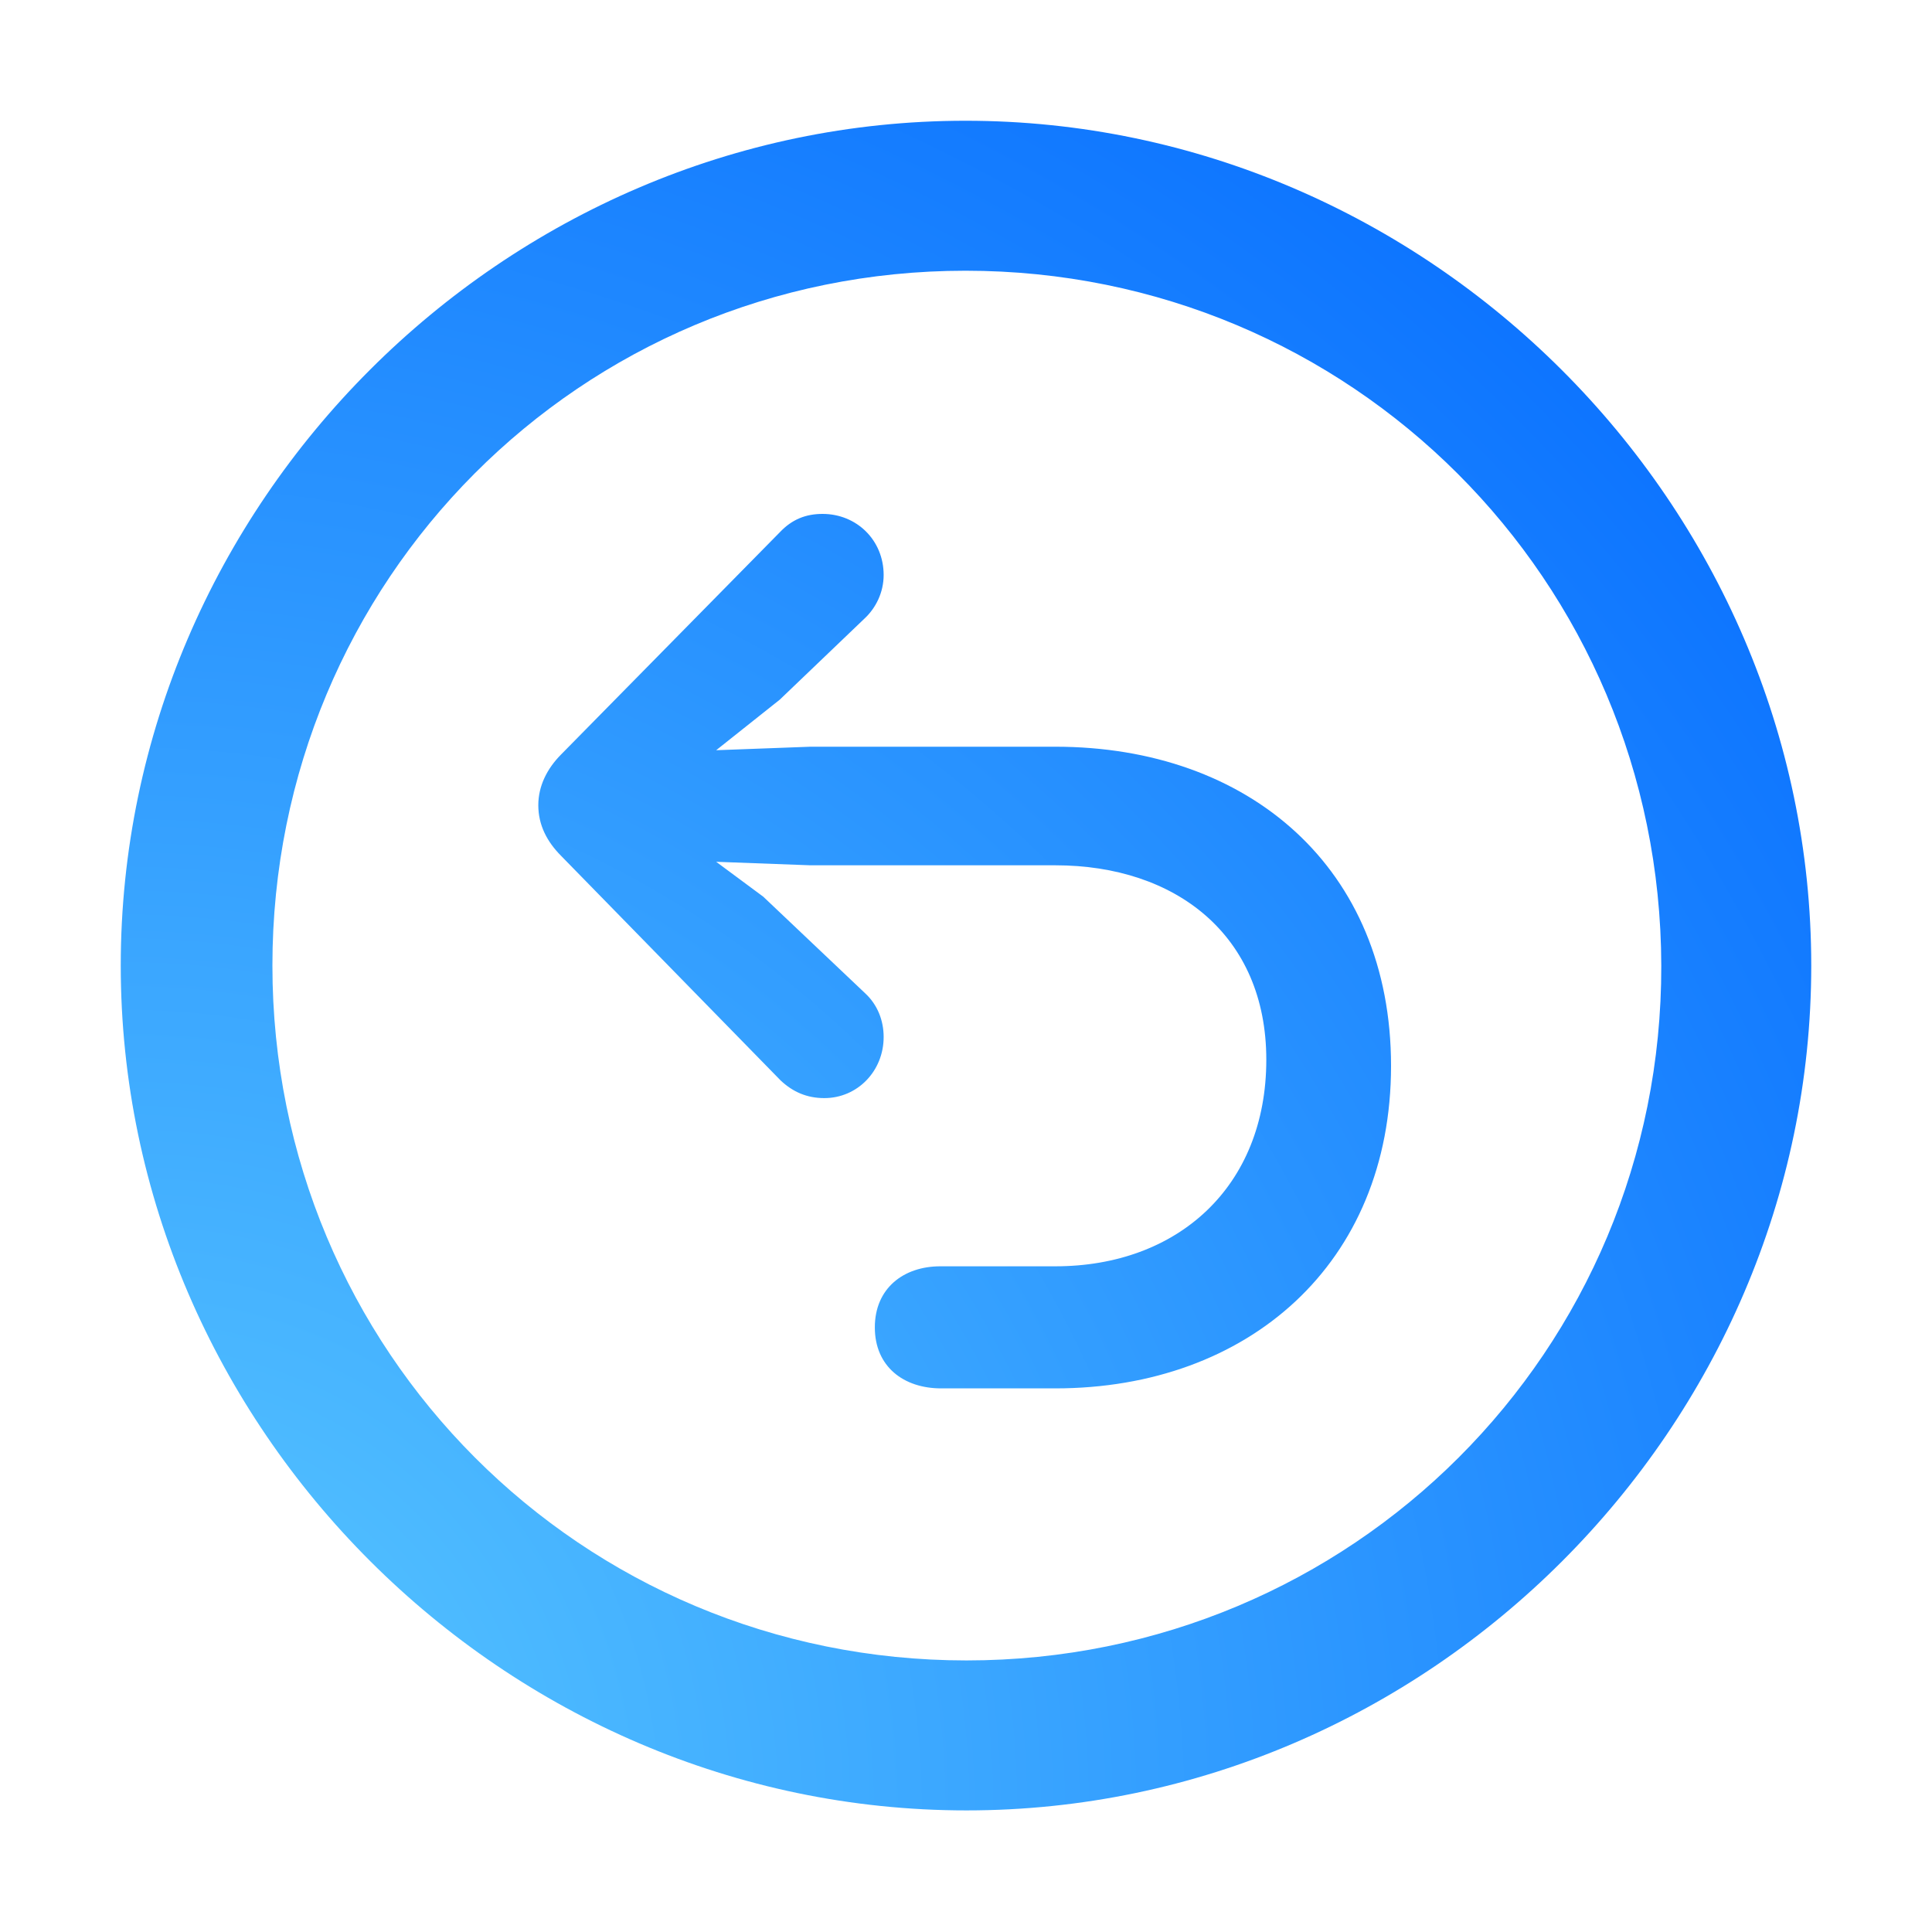
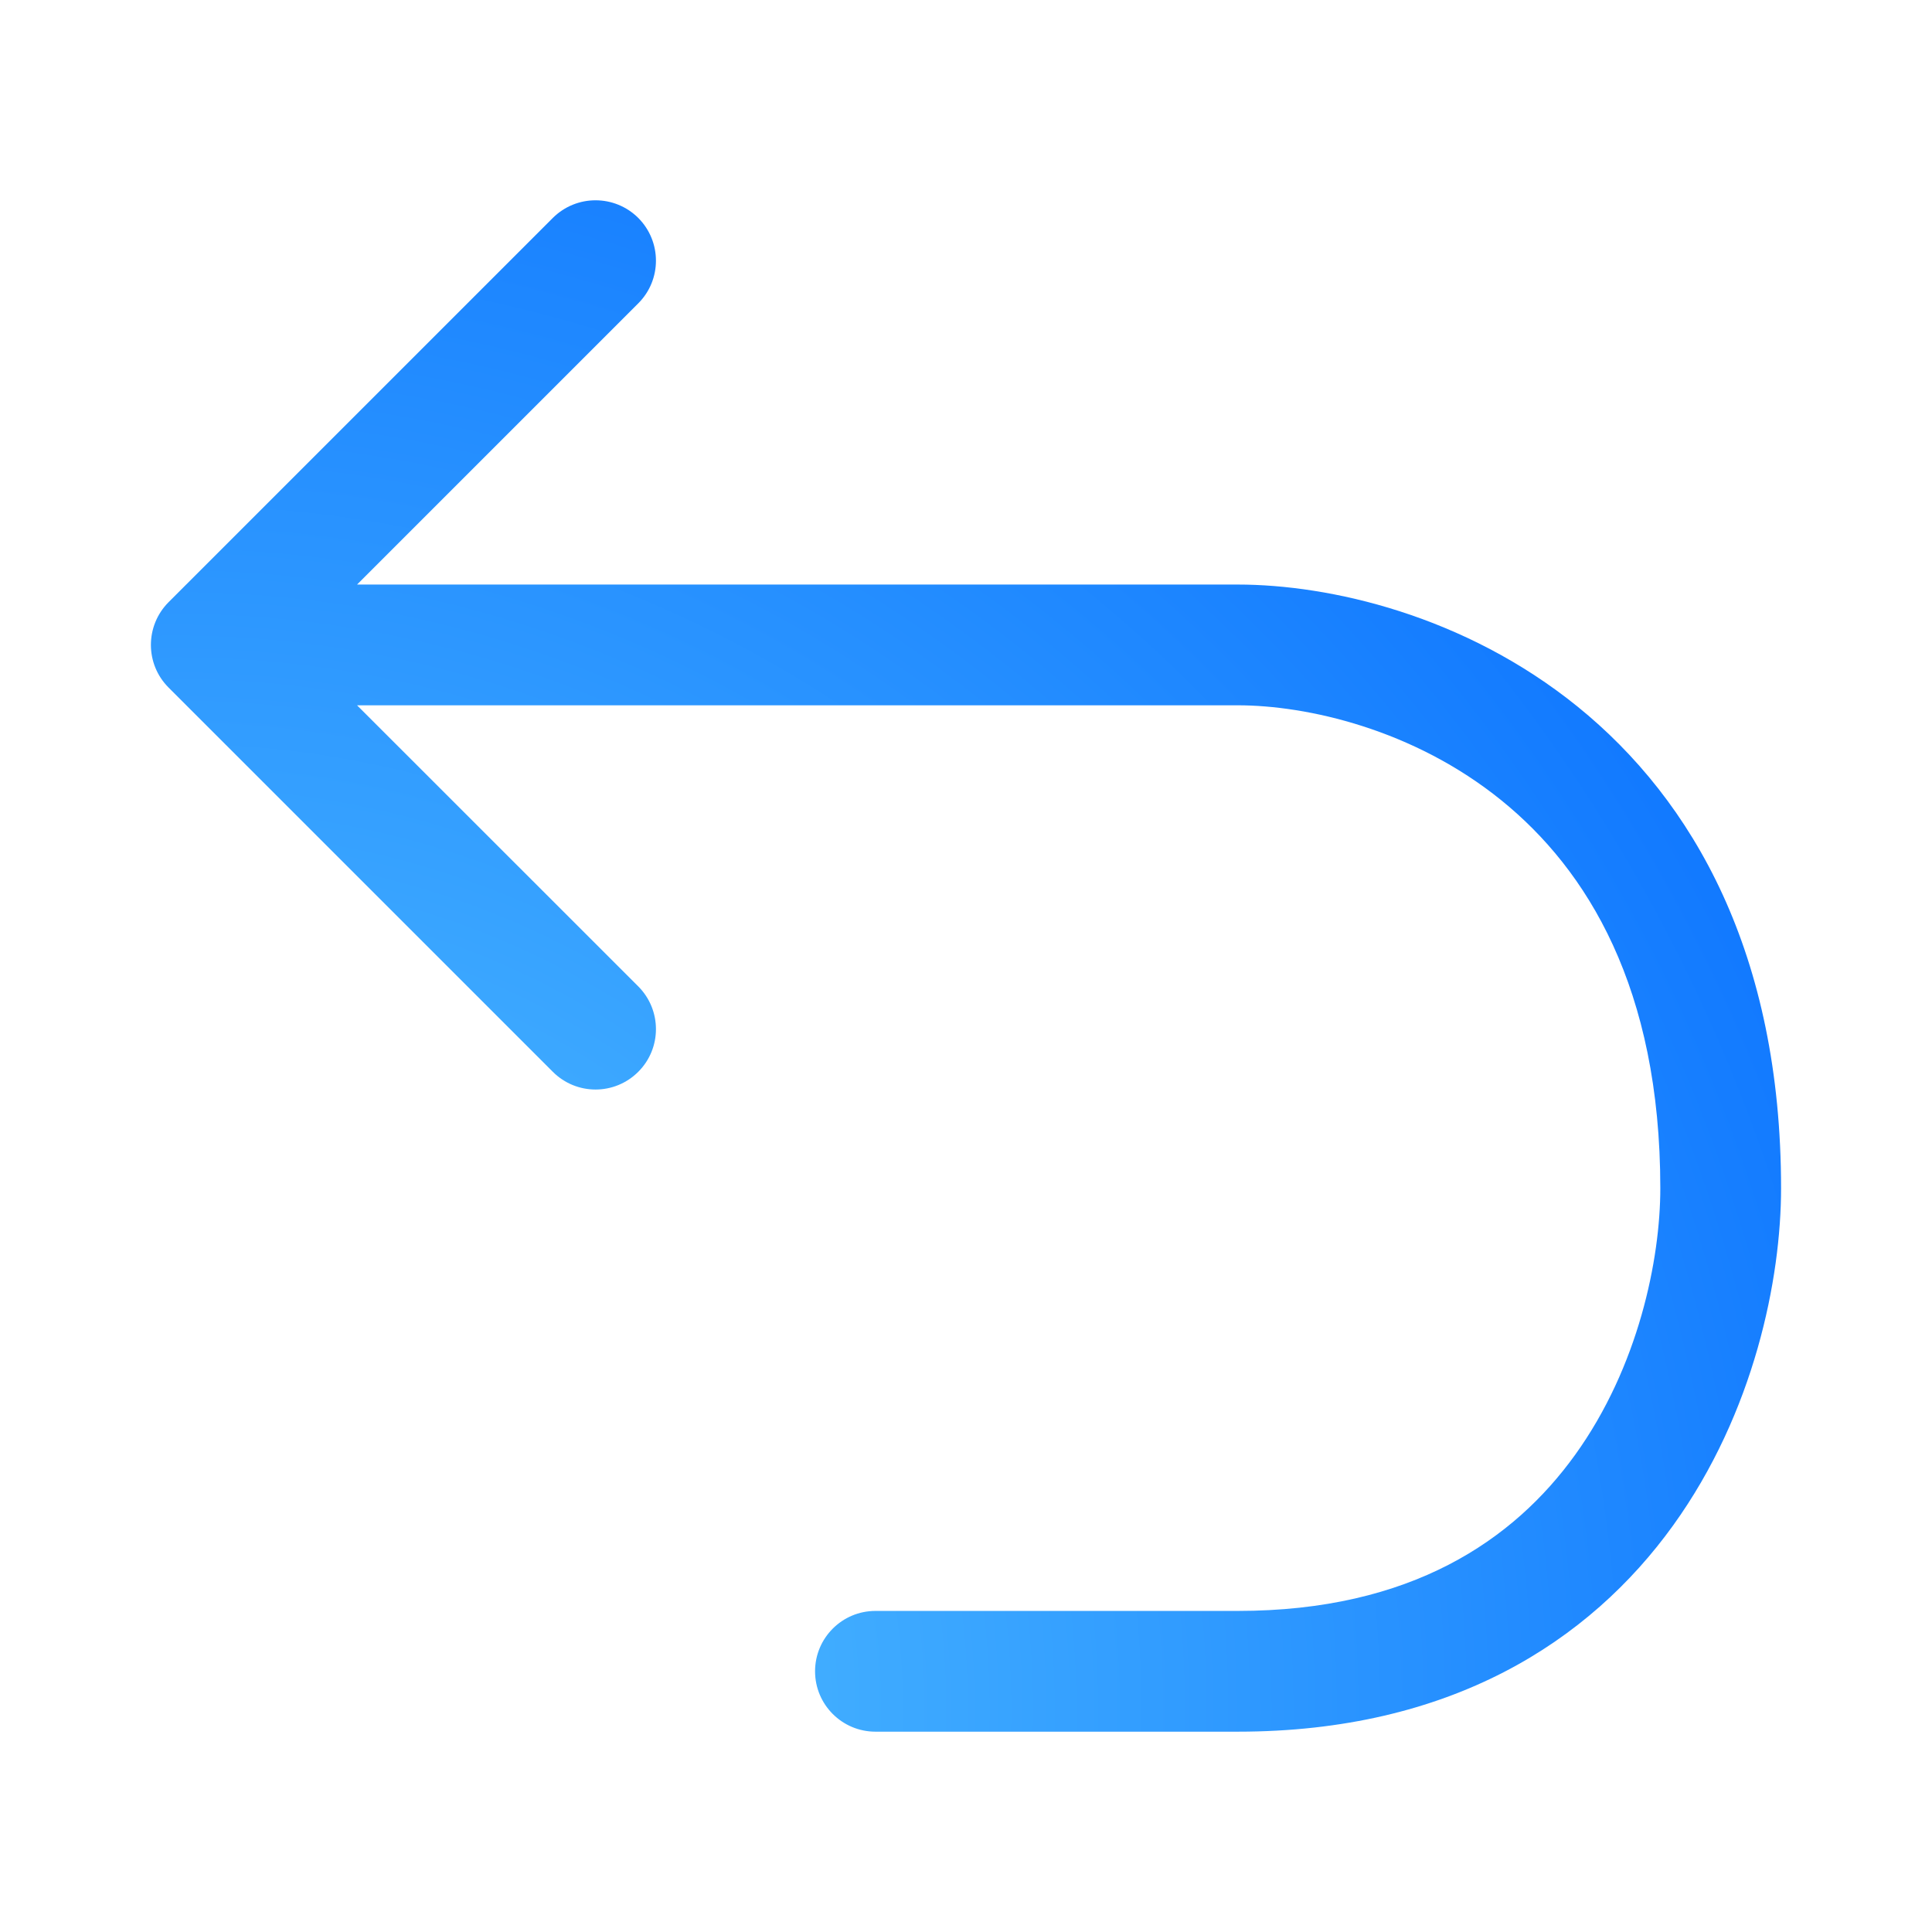
<svg xmlns="http://www.w3.org/2000/svg" width="16" height="16" viewBox="0 0 16 16" fill="none">
-   <path d="M8.004 14.993C11.83 14.993 15 11.823 15 7.996C15 4.17 11.823 1 7.996 1C4.17 1 1 4.17 1 7.996C1 11.823 4.177 14.993 8.004 14.993ZM8.004 13.751C4.812 13.751 2.256 11.188 2.256 7.996C2.256 4.805 4.805 2.242 7.996 2.242C11.188 2.242 13.751 4.805 13.758 7.996C13.765 11.188 11.195 13.751 8.004 13.751ZM11.52 8.827C11.52 7.188 10.343 6.184 8.74 6.184H6.711L5.931 6.213L6.458 5.794L7.159 5.123C7.253 5.036 7.318 4.906 7.318 4.762C7.318 4.473 7.094 4.256 6.812 4.256C6.675 4.256 6.56 4.3 6.458 4.408L4.646 6.249C4.531 6.365 4.458 6.509 4.458 6.668C4.458 6.834 4.531 6.971 4.646 7.087L6.466 8.949C6.567 9.043 6.682 9.094 6.827 9.094C7.101 9.094 7.318 8.87 7.318 8.588C7.318 8.451 7.267 8.321 7.166 8.227L6.321 7.426L5.931 7.137L6.711 7.166H8.74C9.736 7.166 10.487 7.744 10.487 8.776C10.487 9.83 9.751 10.487 8.74 10.487H7.787C7.484 10.487 7.245 10.668 7.245 10.993C7.245 11.318 7.484 11.498 7.794 11.498H8.74C10.336 11.498 11.52 10.466 11.52 8.827Z" fill="url(#paint0_radial)" />
+   <path fill-rule="evenodd" clip-rule="evenodd" d="M1.396 5.694C1.201 5.499 1.201 5.183 1.396 4.987L4.578 1.805C4.774 1.61 5.09 1.61 5.286 1.805C5.481 2.001 5.481 2.317 5.286 2.512L2.957 4.841H10.25C11.01 4.841 12.127 5.093 13.065 5.852C14.024 6.629 14.75 7.901 14.75 9.841C14.75 10.588 14.53 11.697 13.856 12.633C13.163 13.595 12.013 14.341 10.25 14.341H7.25C6.974 14.341 6.75 14.117 6.75 13.841C6.75 13.565 6.974 13.341 7.25 13.341H10.25C11.687 13.341 12.537 12.753 13.044 12.049C13.57 11.319 13.75 10.428 13.75 9.841C13.75 8.18 13.143 7.203 12.435 6.629C11.707 6.039 10.824 5.841 10.25 5.841H2.957L5.286 8.169C5.481 8.365 5.481 8.681 5.286 8.876C5.09 9.072 4.774 9.072 4.578 8.876L1.396 5.694Z" fill="url(#paint0_radial_4143_47741)" />
  <defs>
-     <radialGradient id="paint0_radial" cx="0" cy="0" r="1" gradientUnits="userSpaceOnUse" gradientTransform="translate(1 14.9928) rotate(-44.9852) scale(19.7939)">
+     <radialGradient id="paint0_radial_4143_47741" cx="0" cy="0" r="1" gradientUnits="userSpaceOnUse" gradientTransform="translate(1.25 14.3409) rotate(-43.2105) scale(18.5225 18.4864)">
      <stop stop-color="#5BCAFF" />
      <stop offset="1" stop-color="#0066FF" />
    </radialGradient>
  </defs>
</svg>
